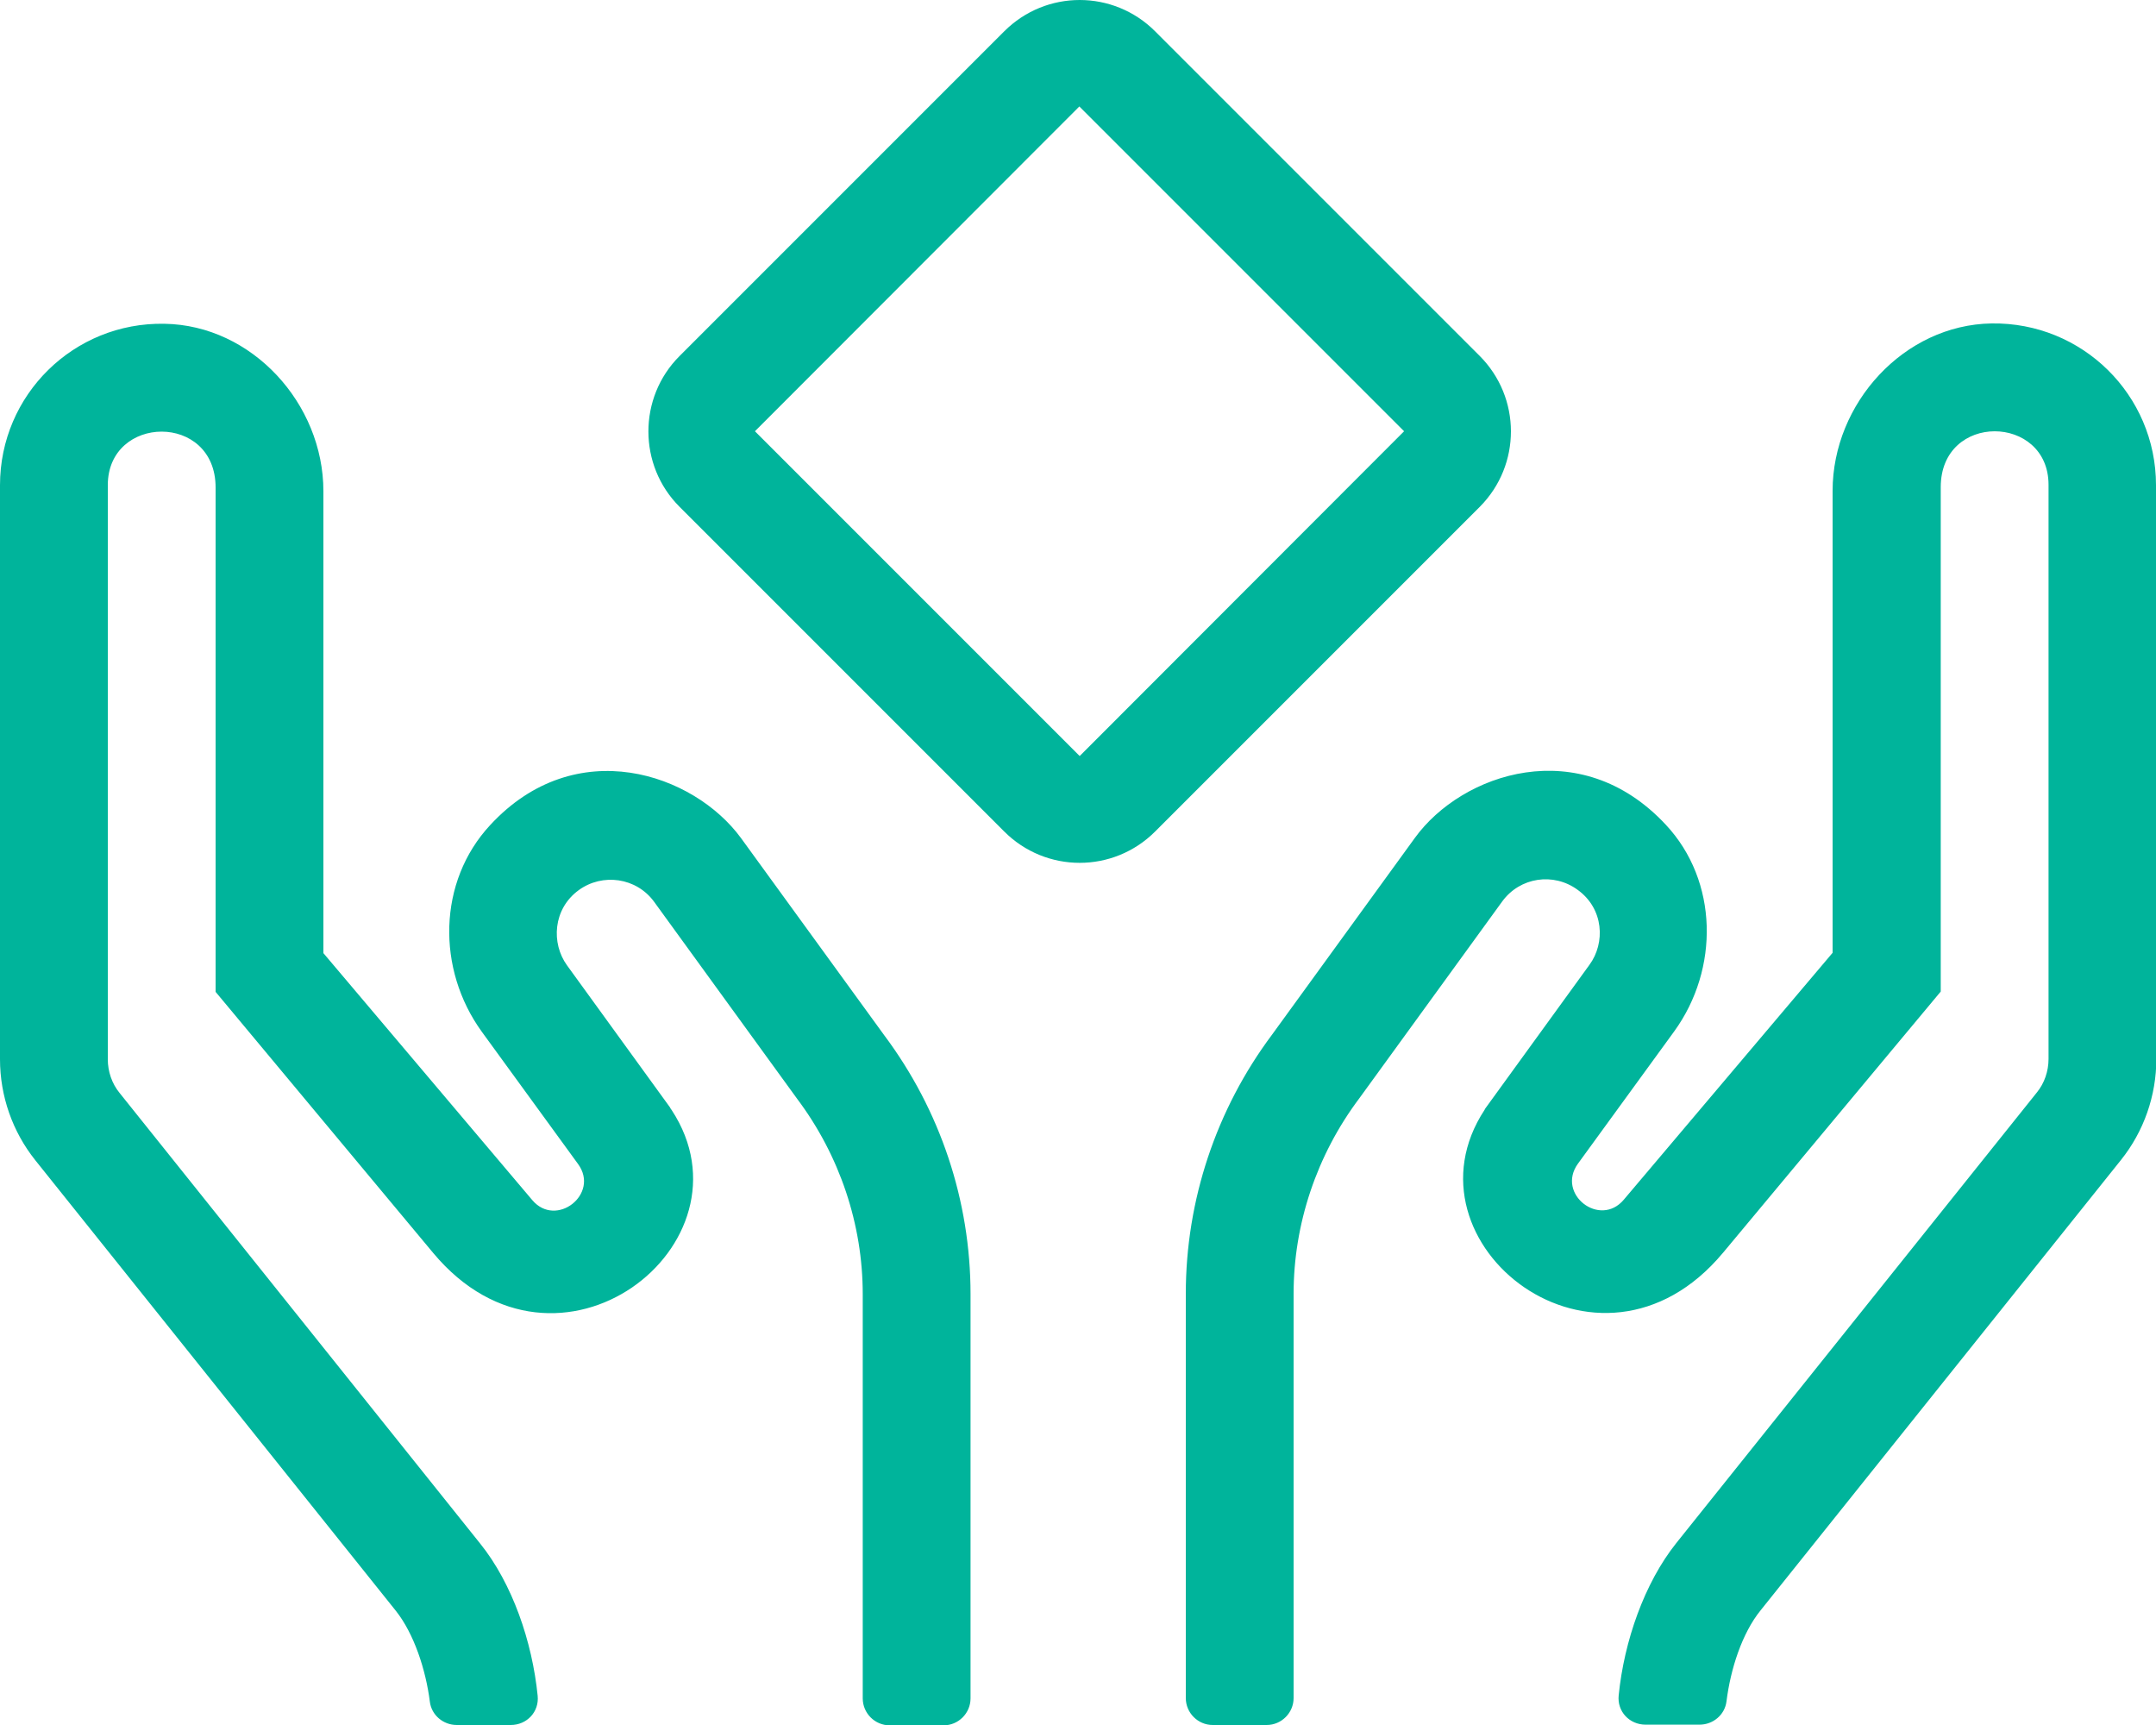
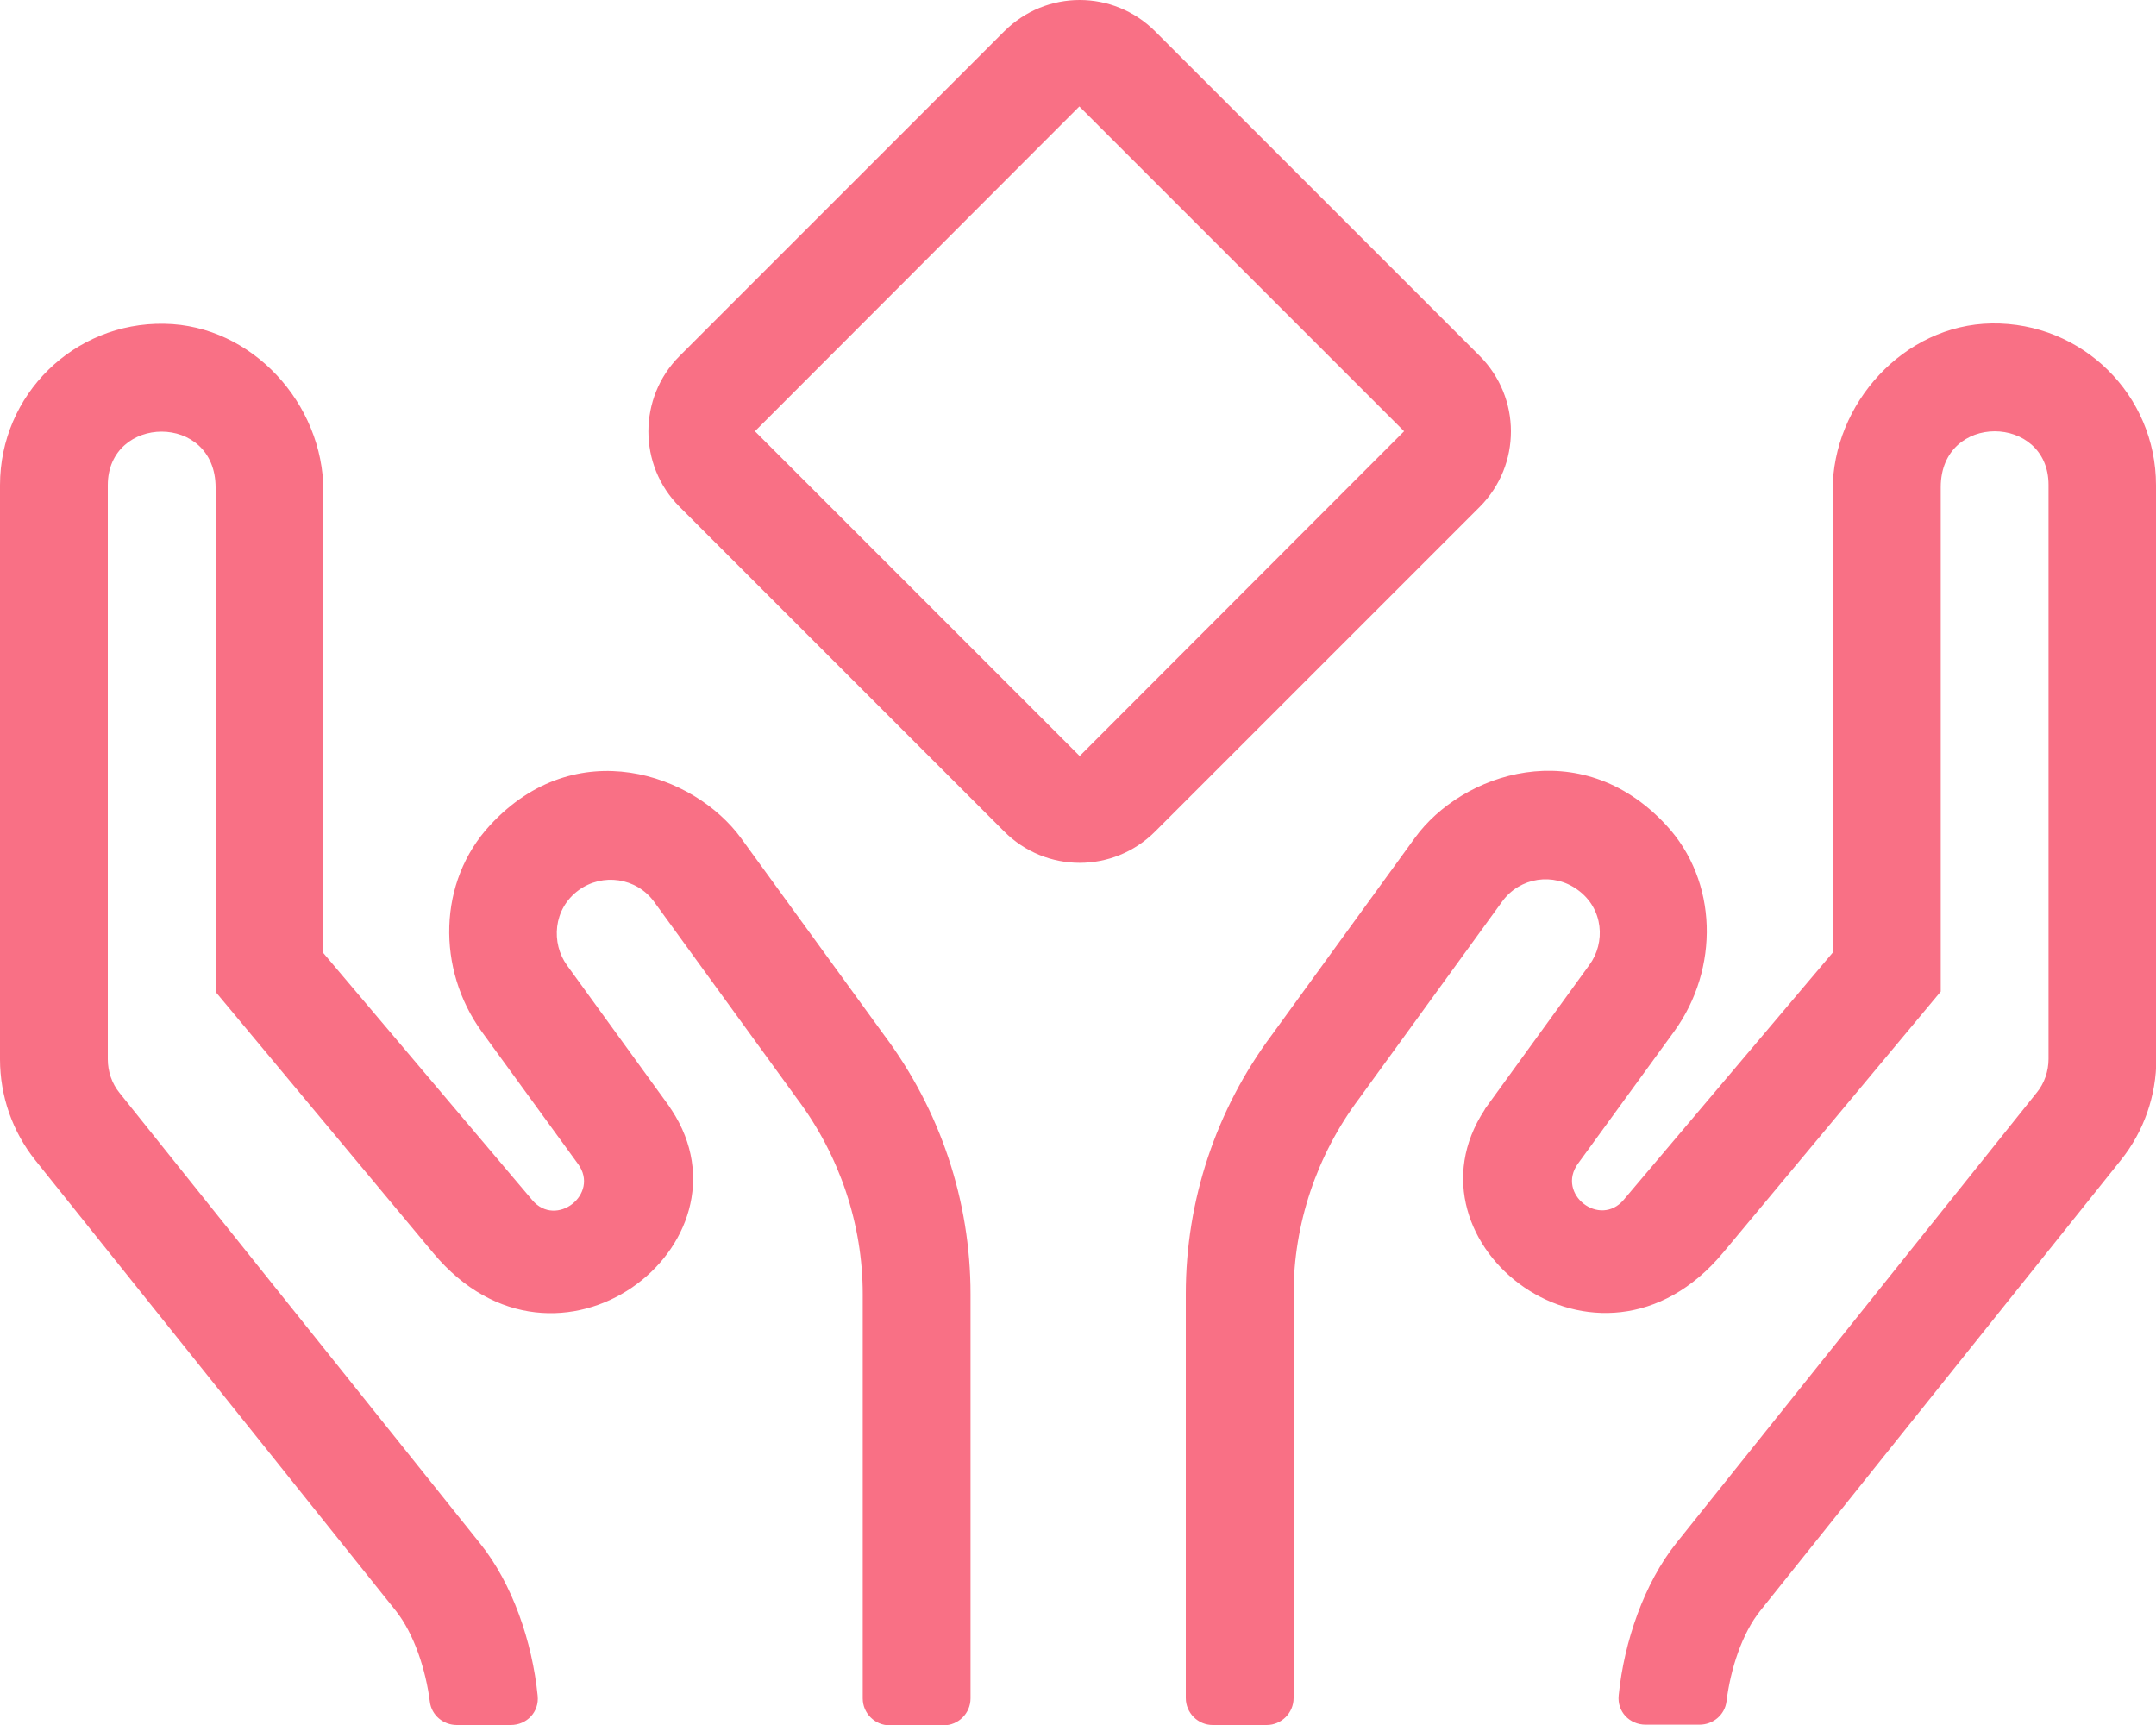
<svg xmlns="http://www.w3.org/2000/svg" viewBox="0 0 640 512">
-   <path fill="#00B49B" d="M439.2 105.6L342.9 9.3C336.7 3.1 328.6 0 320.5 0s-16.2 3.1-22.4 9.3l-96.4 96.4c-12.3 12.3-12.3 32.4 0 44.7l96.4 96.4c6.2 6.2 14.3 9.3 22.4 9.3s16.2-3.1 22.4-9.3l96.4-96.4c12.3-12.4 12.3-32.4-.1-44.8zM320.5 224.4L224.1 128l96.3-96.4 96.4 96.4-96.3 96.4zM220 248.8c-14-19.2-49.1-31.4-74.5-3.9-15.6 16.8-15.9 42.8-2.5 61.3l28.6 39.3c6.5 8.9-6.5 19.1-13.6 10.7l-62-73.3V145.8c0-26-21.2-49.3-47.2-49.7C21.9 95.6 0 117.2 0 144v170.4c0 10.9 3.7 21.5 10.5 30l107 133.7c5.4 6.8 8.9 17.5 10.1 27 .5 4 4 6.9 8 6.9h16c4.8 0 8.5-3.9 8-8.7-1.6-16-7.5-33.3-17.1-45.2l-107-133.7c-2.3-2.8-3.5-6.4-3.5-10V144c0-21 32-21.6 32 .7v149.7l64.6 77.5c36.9 44.2 96.8-2.7 70.8-42.4-.2-.3-.4-.5-.5-.8l-30.6-42.2c-4.7-6.5-4.2-16.7 3.5-22.3 7-5.1 17.1-3.8 22.4 3.5l42.4 58.4c12.7 16.9 19.5 37.4 19.5 58v120c0 4.4 3.6 8 8 8h16c4.4 0 8-3.6 8-8v-120c0-27.7-9-54.6-25.6-76.8L220 248.8zM640 144c0-26.8-21.9-48.4-48.8-48-26 .4-47.2 23.7-47.2 49.7v137.1l-62 73.3c-7.1 8.4-20.1-1.7-13.6-10.7l28.6-39.3c13.4-18.5 13.1-44.6-2.5-61.3-25.5-27.4-60.6-15.3-74.5 3.9l-42.4 58.4C361 329.3 352 356.3 352 384v120c0 4.4 3.6 8 8 8h16c4.4 0 8-3.6 8-8V384c0-20.6 6.8-41.1 19.5-58l42.4-58.4c5.3-7.3 15.3-8.7 22.4-3.5 7.8 5.6 8.3 15.8 3.5 22.3l-30.6 42.2c-.2.3-.4.5-.5.8-26.1 39.7 33.9 86.7 70.8 42.4l64.6-77.5V144.6c0-22.3 32-21.7 32-.7v170.4c0 3.6-1.2 7.2-3.5 10L497.6 458c-9.5 11.9-15.5 29.2-17.1 45.2-.5 4.8 3.2 8.7 8 8.7h16c4 0 7.5-2.9 8-6.9 1.2-9.6 4.6-20.2 10.1-27l107-133.7c6.8-8.5 10.5-19.1 10.5-30L640 144z" />
+   <path fill="#F97085" d="M439.2 105.6L342.9 9.3C336.7 3.1 328.6 0 320.5 0s-16.2 3.1-22.4 9.3l-96.4 96.4c-12.3 12.3-12.3 32.4 0 44.7l96.4 96.4c6.2 6.2 14.3 9.3 22.4 9.3s16.2-3.1 22.4-9.3l96.4-96.4c12.3-12.4 12.3-32.4-.1-44.8zM320.5 224.4L224.1 128l96.3-96.4 96.4 96.4-96.3 96.4zM220 248.8c-14-19.2-49.1-31.4-74.5-3.9-15.6 16.8-15.9 42.8-2.5 61.3l28.6 39.3c6.5 8.9-6.5 19.1-13.6 10.7l-62-73.3V145.8c0-26-21.2-49.3-47.2-49.7C21.9 95.6 0 117.2 0 144v170.4c0 10.9 3.7 21.5 10.5 30l107 133.7c5.4 6.8 8.9 17.5 10.1 27 .5 4 4 6.9 8 6.9h16c4.8 0 8.5-3.9 8-8.7-1.6-16-7.5-33.3-17.1-45.2l-107-133.7c-2.3-2.8-3.5-6.4-3.5-10V144c0-21 32-21.6 32 .7v149.7l64.6 77.5c36.9 44.2 96.8-2.7 70.8-42.4-.2-.3-.4-.5-.5-.8l-30.6-42.2c-4.7-6.5-4.2-16.7 3.5-22.3 7-5.1 17.1-3.8 22.4 3.5l42.4 58.4c12.7 16.9 19.5 37.4 19.5 58v120c0 4.4 3.6 8 8 8h16c4.4 0 8-3.6 8-8v-120c0-27.7-9-54.6-25.6-76.8L220 248.8zM640 144c0-26.8-21.9-48.4-48.8-48-26 .4-47.2 23.7-47.2 49.7v137.1l-62 73.3c-7.1 8.4-20.1-1.7-13.6-10.7l28.6-39.3c13.4-18.5 13.1-44.6-2.5-61.3-25.5-27.4-60.6-15.3-74.5 3.9l-42.4 58.4C361 329.3 352 356.3 352 384v120c0 4.4 3.6 8 8 8h16c4.4 0 8-3.6 8-8V384c0-20.6 6.8-41.1 19.5-58l42.4-58.4c5.3-7.3 15.3-8.7 22.4-3.5 7.8 5.6 8.3 15.8 3.5 22.3l-30.6 42.2c-.2.3-.4.5-.5.8-26.1 39.7 33.9 86.7 70.8 42.4l64.6-77.5V144.6c0-22.3 32-21.7 32-.7v170.4c0 3.6-1.2 7.2-3.5 10L497.6 458c-9.5 11.9-15.5 29.2-17.1 45.2-.5 4.8 3.2 8.7 8 8.7h16c4 0 7.5-2.9 8-6.9 1.2-9.6 4.6-20.2 10.1-27l107-133.7c6.8-8.5 10.5-19.1 10.5-30L640 144z" />
</svg>
